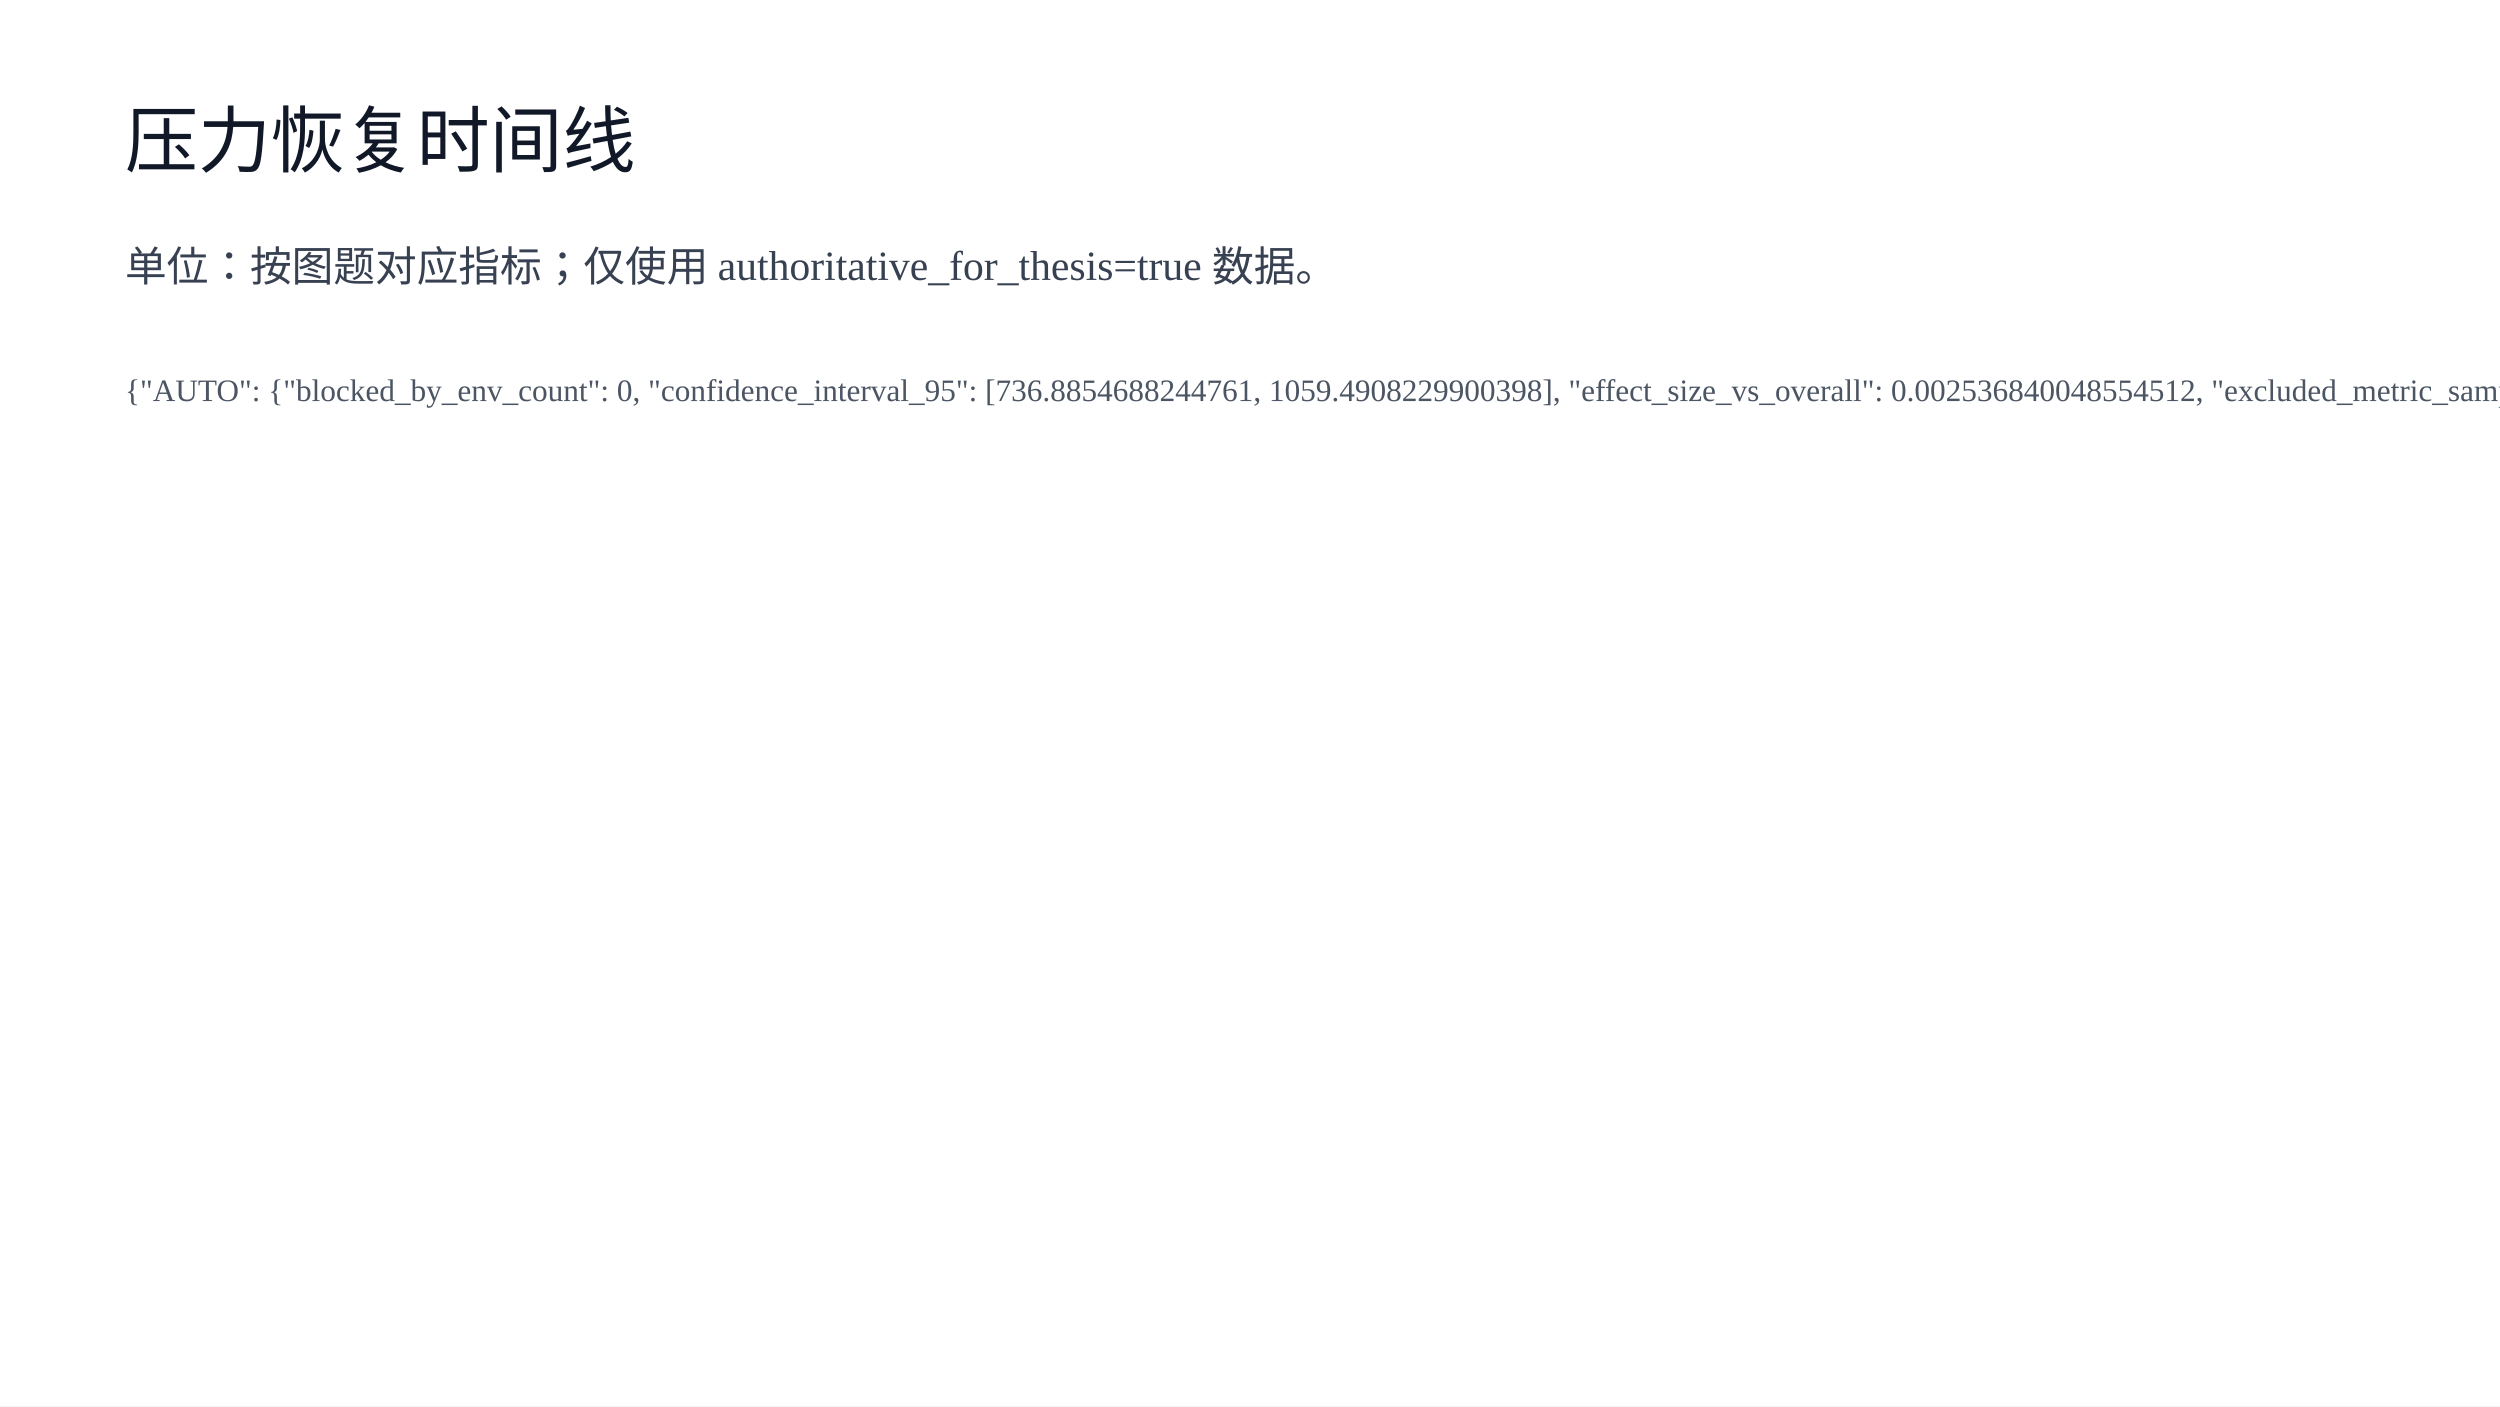
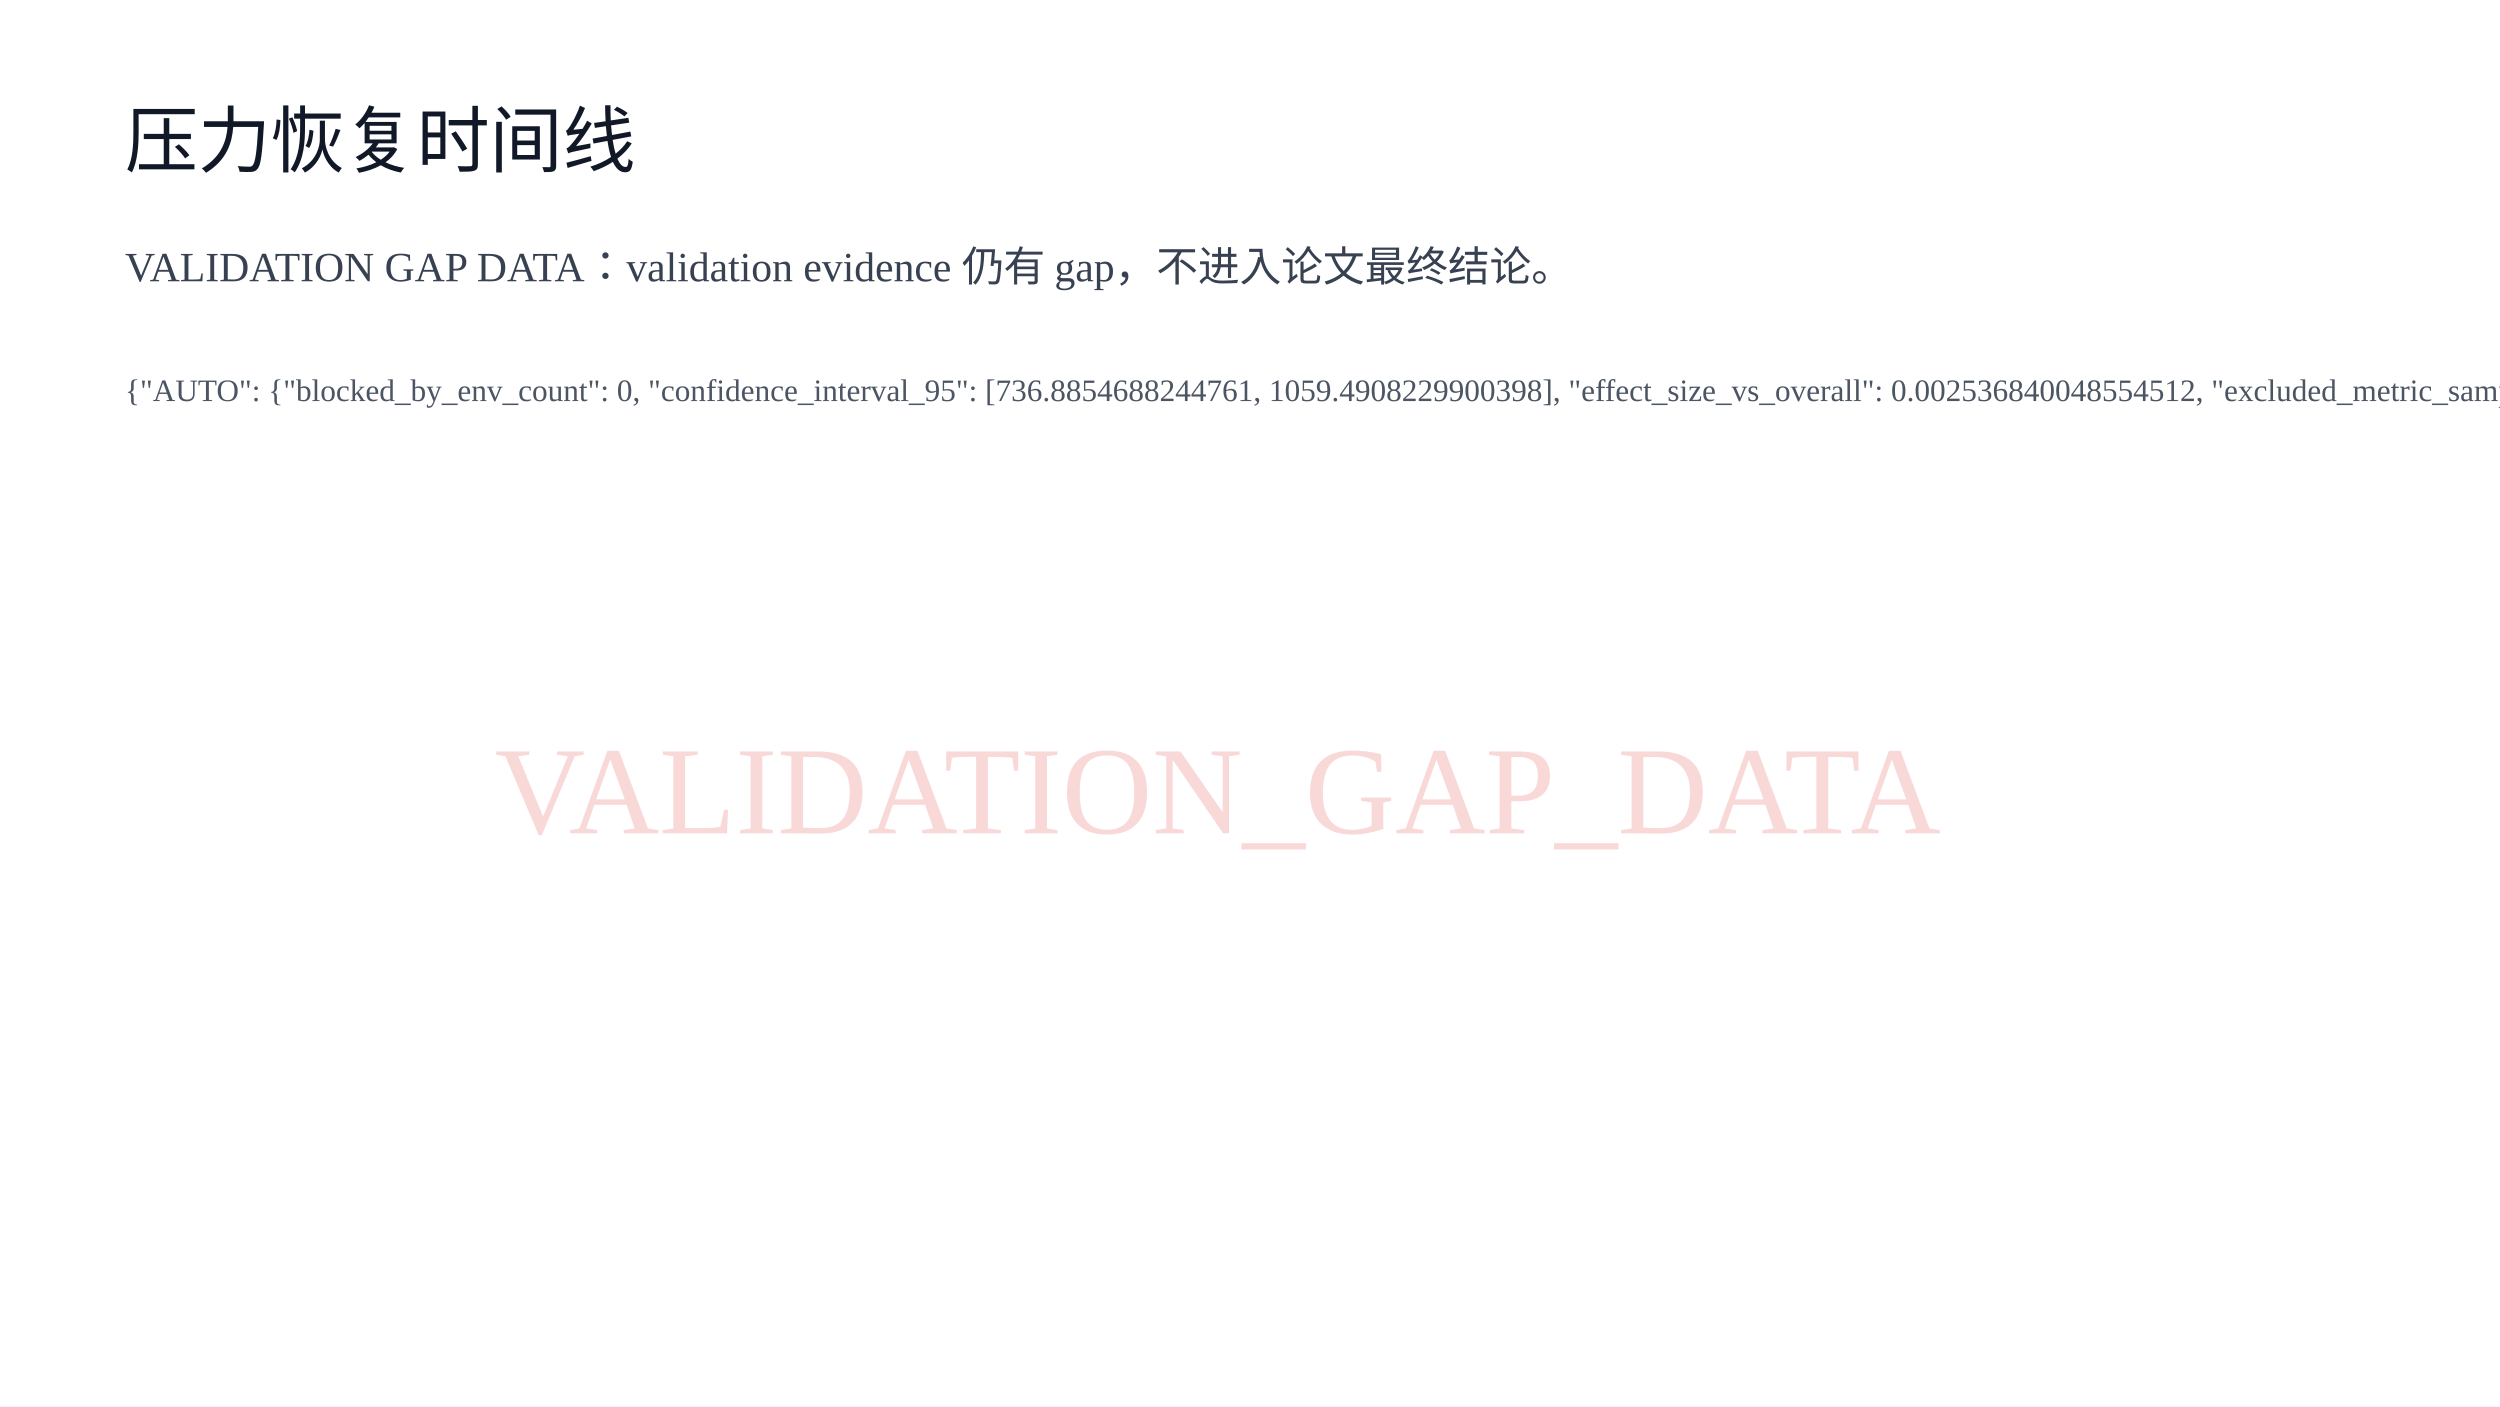
<svg xmlns="http://www.w3.org/2000/svg" width="960" height="540" role="img">
  <rect width="960" height="540" fill="#ffffff" />
  <text x="48" y="64" font-size="28" fill="#111827">压力恢复时间线</text>
-   <text x="48" y="108" font-size="16" fill="#374151">单位：按图题对应指标；仅使用 authoritative_for_thesis=true 数据。</text>
+   <text x="48" y="108" font-size="16" fill="#374151">VALIDATION GAP DATA：validation evidence 仍有 gap，不进入论文最终结论。</text>
  <text x="48" y="154" font-size="12" fill="#4b5563">{"AUTO": {"blocked_by_env_count": 0, "confidence_interval_95": [736.8854688244761, 1059.4908229900398], "effect_size_vs_overall": 0.002536840048554512, "excluded_metric_sample_count": 0, "failed_count": 36, "maximum": 5800.0, "mean": 898.188145907258, "median": 800.0, "minimum": 0.010458985343575478, "p25": 147.0, "p75": 1100.0, "p95": 1200.0, "run_count": 162, "sample_count": 162, "standard_deviation": 1047.4734194887867, "status_counts": {"FAILED": 18, "SAFETY_STOPPED": 18, "SUCCESS": 126}, "success_count": 126, "success_rate": 0.7777777777777778, "success_rate_ci95": [0.7077421220280039, 0.8349443932974633], "valid_metric_sample_count": 162}, "ETEAC": {"blocked_by_env_count": 0, "confidence_interval_95": [740.078713615917, 1065.6251104964379], "effect_size_vs_overall": 0.006910953004478162, "excluded_metric_sample_count": 0, "failed_count": 36, "maximum": 5800.0, "mean": 902.851912056</text>
+   <text x="190" y="320" font-size="48" fill="#dc2626" opacity="0.18">VALIDATION_GAP_DATA</text>
</svg>
